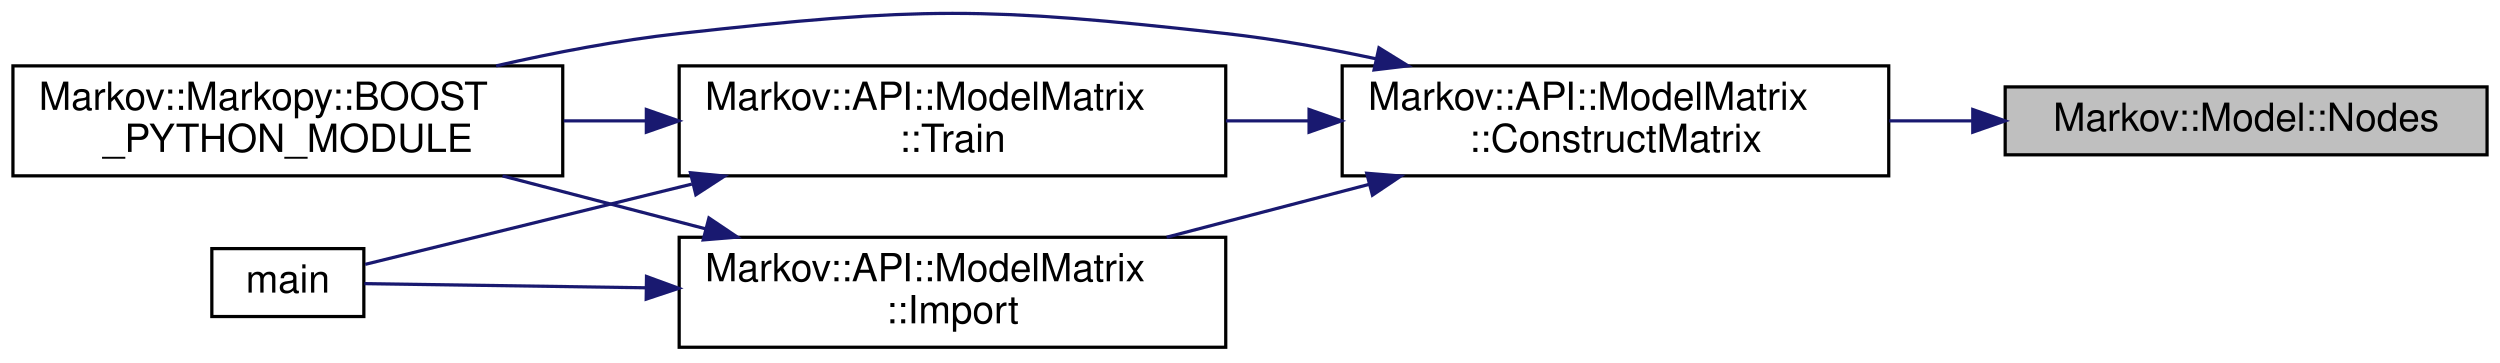
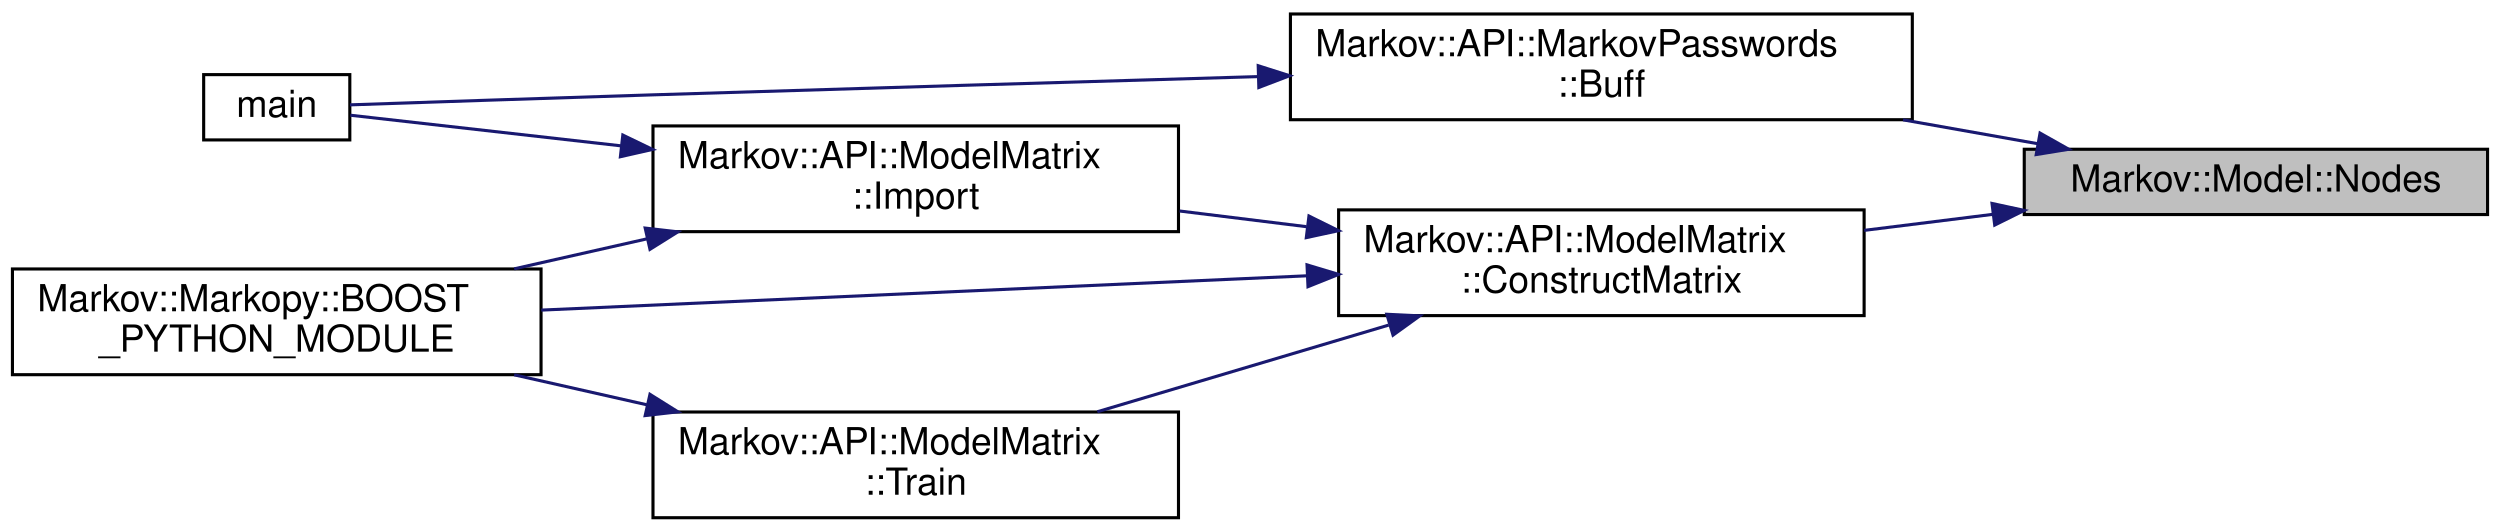
- <svg xmlns="http://www.w3.org/2000/svg" xmlns:xlink="http://www.w3.org/1999/xlink" width="773pt" height="112pt" viewBox="0.00 0.00 773.00 111.74">
-   <g id="graph0" class="graph" transform="scale(1 1) rotate(0) translate(4 107.74)">
+ <svg xmlns="http://www.w3.org/2000/svg" xmlns:xlink="http://www.w3.org/1999/xlink" width="804pt" height="171pt" viewBox="0.00 0.00 804.00 171.00">
+   <g id="graph0" class="graph" transform="scale(1 1) rotate(0) translate(4 167)">
    <g id="node1" class="node">
      <g id="a_node1">
        <a xlink:title="Return starter Node.">
-           <polygon fill="#bfbfbf" stroke="black" points="616,-60 616,-81 765,-81 765,-60 616,-60" />
-           <text text-anchor="middle" x="690.5" y="-67.4" font-family="Helvetica,sans-Serif" font-size="12.00">Markov::Model::Nodes</text>
+           <polygon fill="#bfbfbf" stroke="black" points="647,-98 647,-119 796,-119 796,-98 647,-98" />
+           <text text-anchor="middle" x="721.5" y="-105.4" font-family="Helvetica,sans-Serif" font-size="12.00">Markov::Model::Nodes</text>
        </a>
      </g>
    </g>
    <g id="node2" class="node">
      <g id="a_node2">
-         <a xlink:href="class_markov_1_1_a_p_i_1_1_model_matrix.html#aafb5809808b9b0450a0bc98740121b5f" target="_top" xlink:title="Construct the related Matrix data for the model.">
-           <polygon fill="none" stroke="black" points="411,-53.5 411,-87.5 580,-87.5 580,-53.5 411,-53.5" />
-           <text text-anchor="start" x="419" y="-73.9" font-family="Helvetica,sans-Serif" font-size="12.00">Markov::API::ModelMatrix</text>
-           <text text-anchor="middle" x="495.5" y="-60.9" font-family="Helvetica,sans-Serif" font-size="12.00">::ConstructMatrix</text>
+         <a xlink:href="class_markov_1_1_a_p_i_1_1_markov_passwords.html#ad490665eae3beb022afc7e2491583d0a" target="_top" xlink:title="Buff expression of some characters in the model.">
+           <polygon fill="none" stroke="black" points="411,-128.5 411,-162.5 611,-162.5 611,-128.5 411,-128.5" />
+           <text text-anchor="start" x="419" y="-148.9" font-family="Helvetica,sans-Serif" font-size="12.00">Markov::API::MarkovPasswords</text>
+           <text text-anchor="middle" x="511" y="-135.9" font-family="Helvetica,sans-Serif" font-size="12.00">::Buff</text>
        </a>
      </g>
    </g>
    <g id="edge1" class="edge">
-       <path fill="none" stroke="midnightblue" d="M605.72,-70.5C597.24,-70.5 588.62,-70.5 580.14,-70.5" />
-       <polygon fill="midnightblue" stroke="midnightblue" points="605.98,-74 615.98,-70.5 605.98,-67 605.98,-74" />
+       <path fill="none" stroke="midnightblue" d="M651.38,-120.77C637.48,-123.23 622.64,-125.87 608.02,-128.46" />
+       <polygon fill="midnightblue" stroke="midnightblue" points="652.08,-124.2 661.31,-119 650.85,-117.3 652.08,-124.2" />
+     </g>
+     <g id="node4" class="node">
+       <g id="a_node4">
+         <a xlink:href="class_markov_1_1_a_p_i_1_1_model_matrix.html#aafb5809808b9b0450a0bc98740121b5f" target="_top" xlink:title="Construct the related Matrix data for the model.">
+           <polygon fill="none" stroke="black" points="426.5,-65.5 426.5,-99.5 595.5,-99.5 595.5,-65.5 426.5,-65.5" />
+           <text text-anchor="start" x="434.5" y="-85.9" font-family="Helvetica,sans-Serif" font-size="12.00">Markov::API::ModelMatrix</text>
+           <text text-anchor="middle" x="511" y="-72.9" font-family="Helvetica,sans-Serif" font-size="12.00">::ConstructMatrix</text>
+         </a>
+       </g>
+     </g>
+     <g id="edge3" class="edge">
+       <path fill="none" stroke="midnightblue" d="M636.72,-98.05C623.14,-96.36 609.09,-94.61 595.52,-92.91" />
+       <polygon fill="midnightblue" stroke="midnightblue" points="636.63,-101.57 646.99,-99.33 637.5,-94.62 636.63,-101.57" />
    </g>
    <g id="node3" class="node">
      <g id="a_node3">
-         <a xlink:href="namespace_markov_1_1_markopy.html#a379628c09859652215496b63af2bcac9" target="_top" xlink:title=" ">
-           <polygon fill="none" stroke="black" points="0,-53.5 0,-87.5 170,-87.5 170,-53.5 0,-53.5" />
-           <text text-anchor="start" x="8" y="-73.9" font-family="Helvetica,sans-Serif" font-size="12.00">Markov::Markopy::BOOST</text>
-           <text text-anchor="middle" x="85" y="-60.9" font-family="Helvetica,sans-Serif" font-size="12.00">_PYTHON_MODULE</text>
+         <a xlink:href="_markov_a_p_i_c_l_i_2src_2main_8cpp.html#a3c04138a5bfe5d72780bb7e82a18e627" target="_top" xlink:title="Launch CLI tool.">
+           <polygon fill="none" stroke="black" points="61.5,-122 61.5,-143 108.5,-143 108.5,-122 61.5,-122" />
+           <text text-anchor="middle" x="85" y="-129.4" font-family="Helvetica,sans-Serif" font-size="12.00">main</text>
        </a>
      </g>
    </g>
    <g id="edge2" class="edge">
-       <path fill="none" stroke="midnightblue" d="M421.49,-89.69C406.23,-92.94 390.17,-95.81 375,-97.5 300.35,-105.83 280.65,-105.79 206,-97.5 187.43,-95.44 167.53,-91.63 149.39,-87.51" />
-       <polygon fill="midnightblue" stroke="midnightblue" points="422.37,-93.08 431.38,-87.51 420.86,-86.25 422.37,-93.08" />
+       <path fill="none" stroke="midnightblue" d="M400.48,-142.36C342.64,-140.67 270.47,-138.53 206,-136.5 172.04,-135.43 132.68,-134.1 108.56,-133.28" />
+       <polygon fill="midnightblue" stroke="midnightblue" points="400.64,-145.86 410.73,-142.65 400.84,-138.87 400.64,-145.86" />
    </g>
-     <g id="node4" class="node">
-       <g id="a_node4">
-         <a xlink:href="class_markov_1_1_a_p_i_1_1_model_matrix.html#aeba8bb79aa4dc2cfeda310f34b7c9427" target="_top" xlink:title="Open a file to import with filename, and call bool Model::Import with std::ifstream.">
-           <polygon fill="none" stroke="black" points="206,-0.5 206,-34.5 375,-34.5 375,-0.5 206,-0.5" />
-           <text text-anchor="start" x="214" y="-20.9" font-family="Helvetica,sans-Serif" font-size="12.00">Markov::API::ModelMatrix</text>
-           <text text-anchor="middle" x="290.5" y="-7.9" font-family="Helvetica,sans-Serif" font-size="12.00">::Import</text>
+     <g id="node5" class="node">
+       <g id="a_node5">
+         <a xlink:href="namespace_markov_1_1_markopy.html#a379628c09859652215496b63af2bcac9" target="_top" xlink:title=" ">
+           <polygon fill="none" stroke="black" points="0,-46.5 0,-80.5 170,-80.5 170,-46.5 0,-46.5" />
+           <text text-anchor="start" x="8" y="-66.9" font-family="Helvetica,sans-Serif" font-size="12.00">Markov::Markopy::BOOST</text>
+           <text text-anchor="middle" x="85" y="-53.9" font-family="Helvetica,sans-Serif" font-size="12.00">_PYTHON_MODULE</text>
        </a>
      </g>
    </g>
-     <g id="edge3" class="edge">
-       <path fill="none" stroke="midnightblue" d="M419.22,-50.84C398.69,-45.49 376.64,-39.73 356.73,-34.53" />
-       <polygon fill="midnightblue" stroke="midnightblue" points="418.59,-54.3 429.15,-53.44 420.36,-47.53 418.59,-54.3" />
+     <g id="edge4" class="edge">
+       <path fill="none" stroke="midnightblue" d="M416.29,-78.3C342.67,-75 241.07,-70.45 170.06,-67.27" />
+       <polygon fill="midnightblue" stroke="midnightblue" points="416.34,-81.81 426.48,-78.76 416.65,-74.81 416.34,-81.81" />
    </g>
    <g id="node6" class="node">
      <g id="a_node6">
-         <a xlink:href="class_markov_1_1_a_p_i_1_1_model_matrix.html#af42d40d7a5c80f0dfe126a574a17f423" target="_top" xlink:title="Train the model with the dataset file.">
-           <polygon fill="none" stroke="black" points="206,-53.5 206,-87.5 375,-87.5 375,-53.5 206,-53.5" />
-           <text text-anchor="start" x="214" y="-73.9" font-family="Helvetica,sans-Serif" font-size="12.00">Markov::API::ModelMatrix</text>
-           <text text-anchor="middle" x="290.5" y="-60.9" font-family="Helvetica,sans-Serif" font-size="12.00">::Train</text>
-         </a>
-       </g>
-     </g>
-     <g id="edge6" class="edge">
-       <path fill="none" stroke="midnightblue" d="M400.74,-70.5C392.17,-70.5 383.52,-70.5 375.05,-70.5" />
-       <polygon fill="midnightblue" stroke="midnightblue" points="400.76,-74 410.76,-70.5 400.76,-67 400.76,-74" />
-     </g>
-     <g id="edge4" class="edge">
-       <path fill="none" stroke="midnightblue" d="M214.31,-37.08C193.66,-42.46 171.44,-48.25 151.39,-53.47" />
-       <polygon fill="midnightblue" stroke="midnightblue" points="215.2,-40.47 223.99,-34.56 213.43,-33.69 215.2,-40.47" />
-     </g>
-     <g id="node5" class="node">
-       <g id="a_node5">
-         <a xlink:href="src_2main_8cpp.html#a3c04138a5bfe5d72780bb7e82a18e627" target="_top" xlink:title="Launch CLI tool.">
-           <polygon fill="none" stroke="black" points="61.5,-10 61.5,-31 108.5,-31 108.5,-10 61.5,-10" />
-           <text text-anchor="middle" x="85" y="-17.4" font-family="Helvetica,sans-Serif" font-size="12.00">main</text>
+         <a xlink:href="class_markov_1_1_a_p_i_1_1_model_matrix.html#aeba8bb79aa4dc2cfeda310f34b7c9427" target="_top" xlink:title="Open a file to import with filename, and call bool Model::Import with std::ifstream.">
+           <polygon fill="none" stroke="black" points="206,-92.5 206,-126.5 375,-126.5 375,-92.5 206,-92.5" />
+           <text text-anchor="start" x="214" y="-112.9" font-family="Helvetica,sans-Serif" font-size="12.00">Markov::API::ModelMatrix</text>
+           <text text-anchor="middle" x="290.5" y="-99.9" font-family="Helvetica,sans-Serif" font-size="12.00">::Import</text>
        </a>
      </g>
    </g>
    <g id="edge5" class="edge">
-       <path fill="none" stroke="midnightblue" d="M195.44,-18.89C163.21,-19.36 129.95,-19.85 108.68,-20.17" />
-       <polygon fill="midnightblue" stroke="midnightblue" points="195.9,-22.38 205.85,-18.73 195.8,-15.38 195.9,-22.38" />
+       <path fill="none" stroke="midnightblue" d="M416.16,-94.1C402.6,-95.77 388.71,-97.49 375.36,-99.14" />
+       <polygon fill="midnightblue" stroke="midnightblue" points="416.96,-97.52 426.46,-92.82 416.11,-90.58 416.96,-97.52" />
+     </g>
+     <g id="node7" class="node">
+       <g id="a_node7">
+         <a xlink:href="class_markov_1_1_a_p_i_1_1_model_matrix.html#af42d40d7a5c80f0dfe126a574a17f423" target="_top" xlink:title="Train the model with the dataset file.">
+           <polygon fill="none" stroke="black" points="206,-0.5 206,-34.5 375,-34.5 375,-0.5 206,-0.5" />
+           <text text-anchor="start" x="214" y="-20.9" font-family="Helvetica,sans-Serif" font-size="12.00">Markov::API::ModelMatrix</text>
+           <text text-anchor="middle" x="290.5" y="-7.9" font-family="Helvetica,sans-Serif" font-size="12.00">::Train</text>
+         </a>
+       </g>
+     </g>
+     <g id="edge8" class="edge">
+       <path fill="none" stroke="midnightblue" d="M442.62,-62.46C412.62,-53.53 377.64,-43.13 348.9,-34.58" />
+       <polygon fill="midnightblue" stroke="midnightblue" points="442.01,-65.93 452.59,-65.42 444,-59.22 442.01,-65.93" />
    </g>
    <g id="edge7" class="edge">
-       <path fill="none" stroke="midnightblue" d="M195.61,-70.5C187.17,-70.5 178.66,-70.5 170.31,-70.5" />
-       <polygon fill="midnightblue" stroke="midnightblue" points="195.85,-74 205.85,-70.5 195.85,-67 195.85,-74" />
+       <path fill="none" stroke="midnightblue" d="M195.86,-120.08C163.5,-123.74 130.04,-127.52 108.68,-129.94" />
+       <polygon fill="midnightblue" stroke="midnightblue" points="196.3,-123.56 205.85,-118.95 195.52,-116.6 196.3,-123.56" />
    </g>
-     <g id="edge8" class="edge">
-       <path fill="none" stroke="midnightblue" d="M209.92,-50.95C173.64,-42.03 133.41,-32.15 108.91,-26.13" />
-       <polygon fill="midnightblue" stroke="midnightblue" points="209.49,-54.45 220.04,-53.43 211.16,-47.65 209.49,-54.45" />
+     <g id="edge6" class="edge">
+       <path fill="none" stroke="midnightblue" d="M204.24,-90.23C190.01,-87.01 175.33,-83.69 161.36,-80.54" />
+       <polygon fill="midnightblue" stroke="midnightblue" points="203.49,-93.65 214.01,-92.44 205.03,-86.82 203.49,-93.65" />
+     </g>
+     <g id="edge9" class="edge">
+       <path fill="none" stroke="midnightblue" d="M204.24,-36.77C190.01,-39.99 175.33,-43.31 161.36,-46.46" />
+       <polygon fill="midnightblue" stroke="midnightblue" points="205.03,-40.18 214.01,-34.56 203.49,-33.35 205.03,-40.18" />
    </g>
  </g>
</svg>
